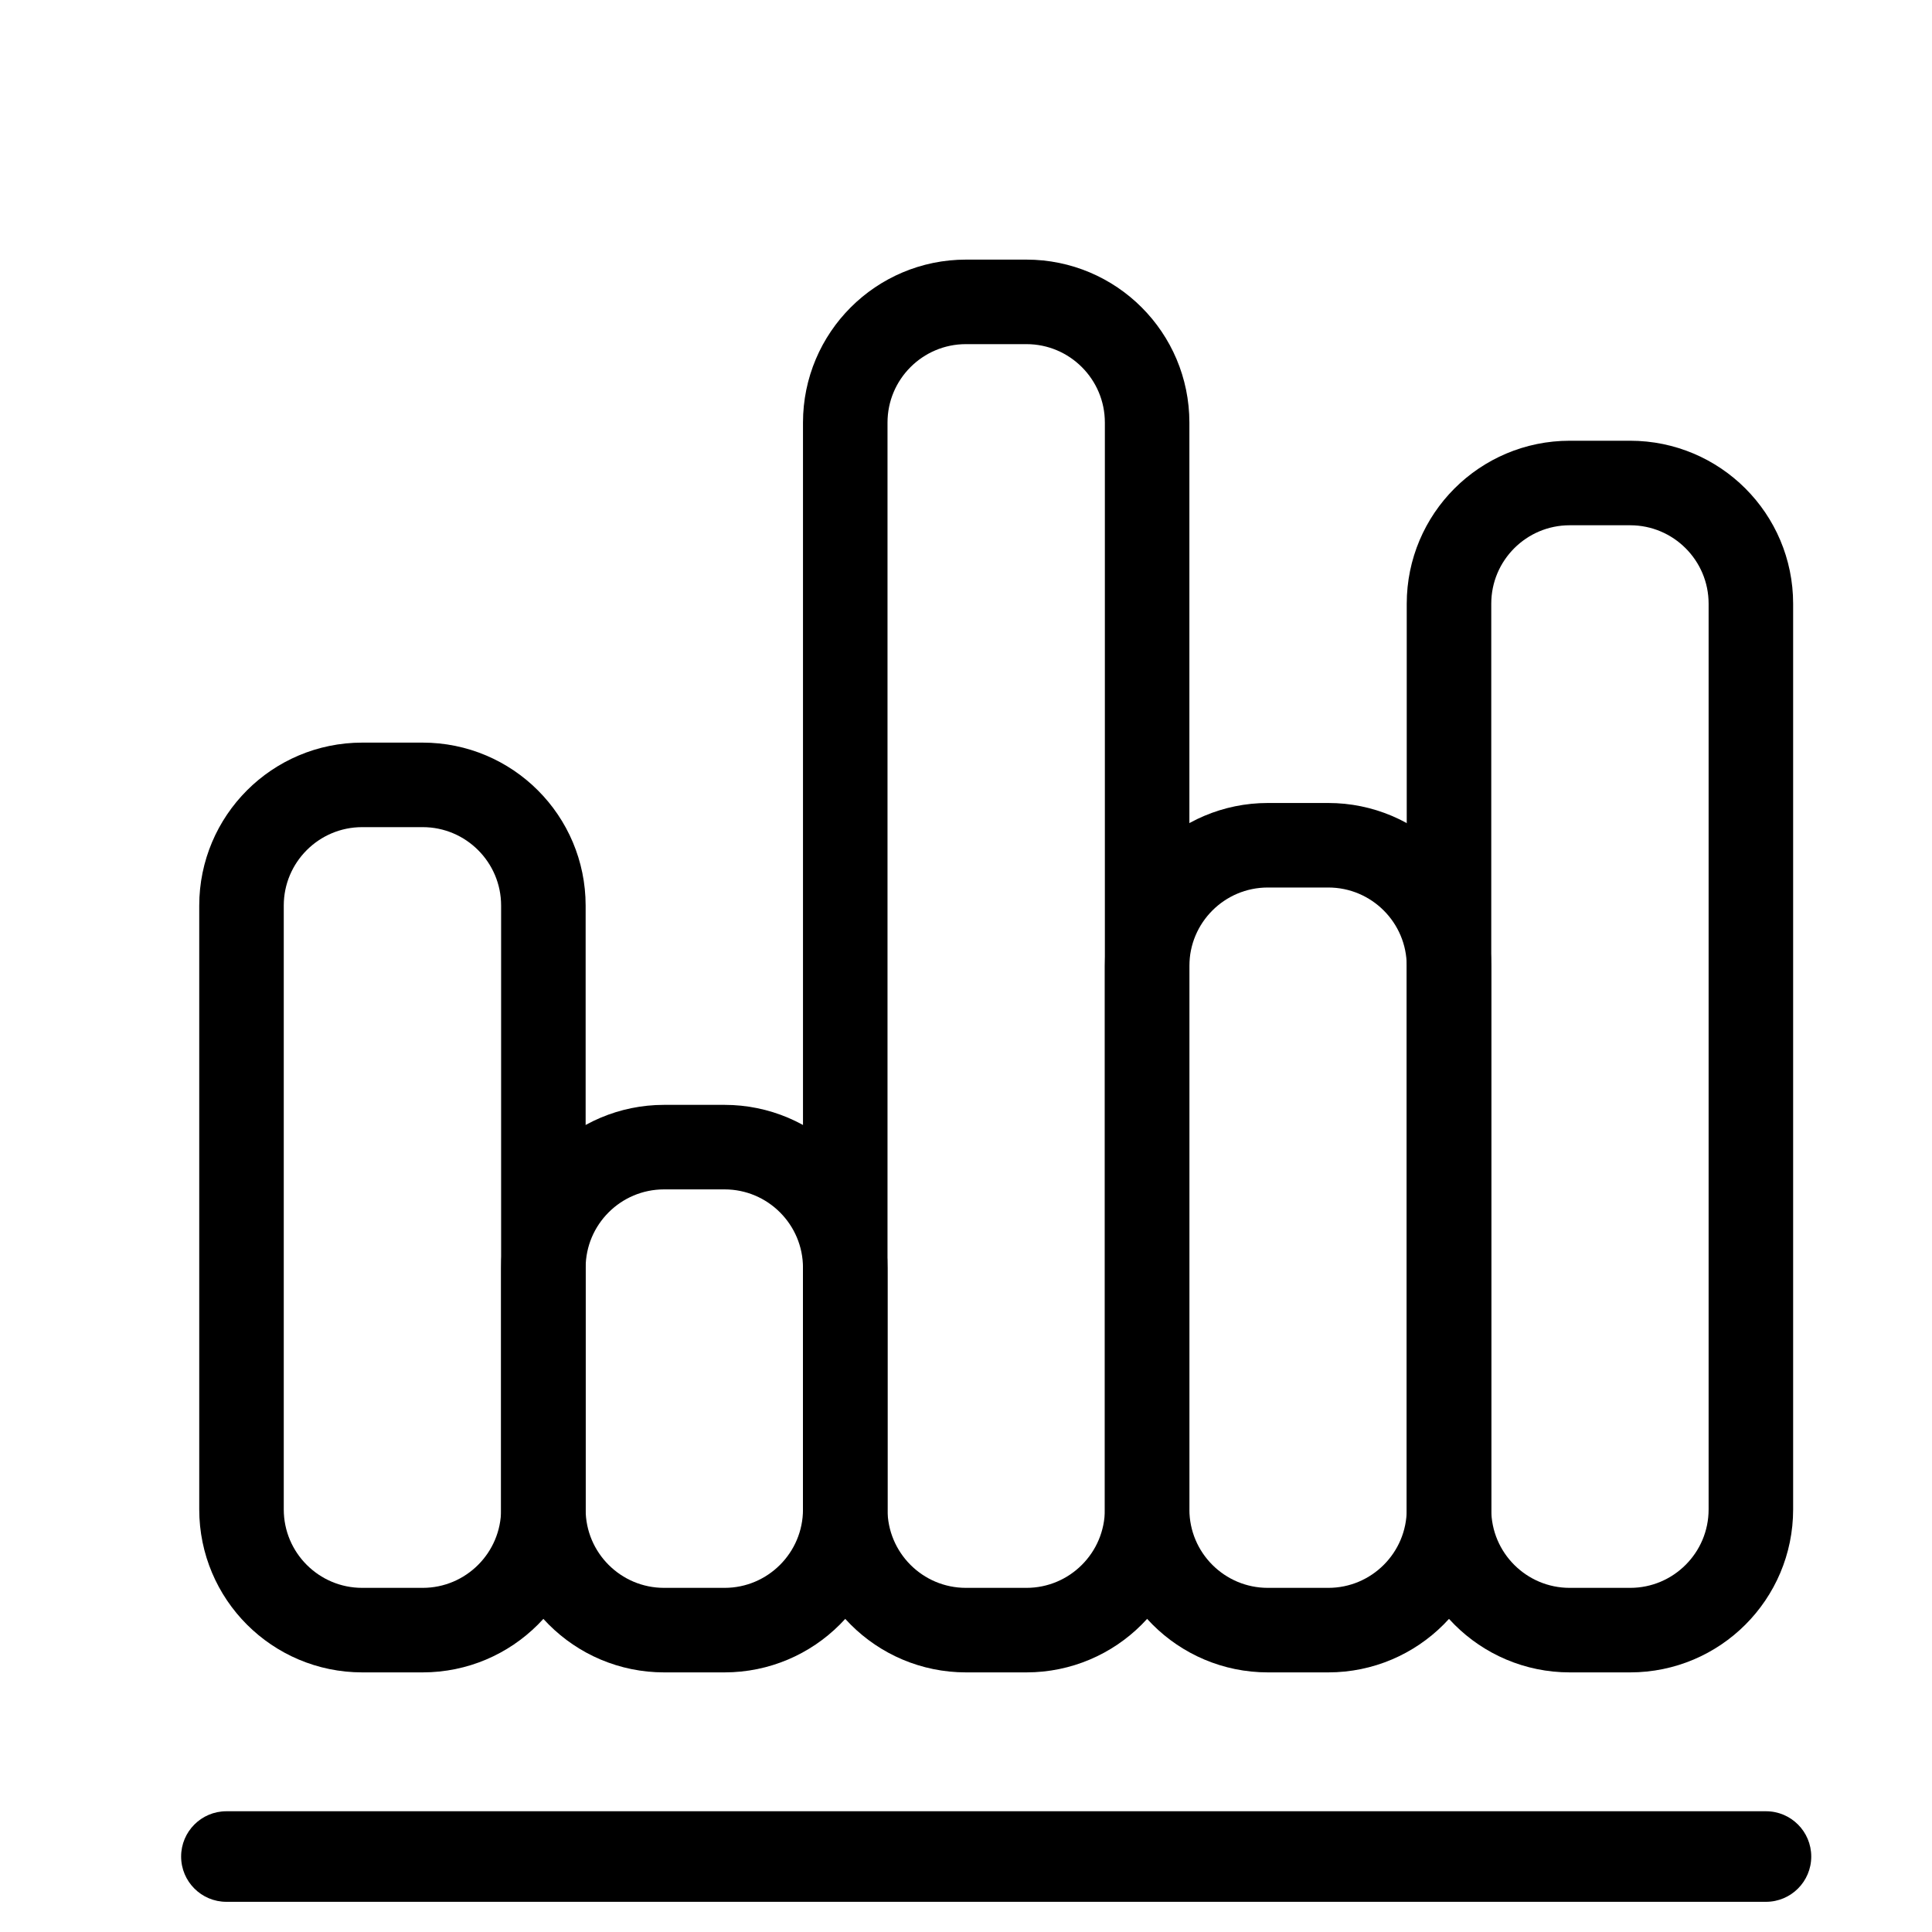
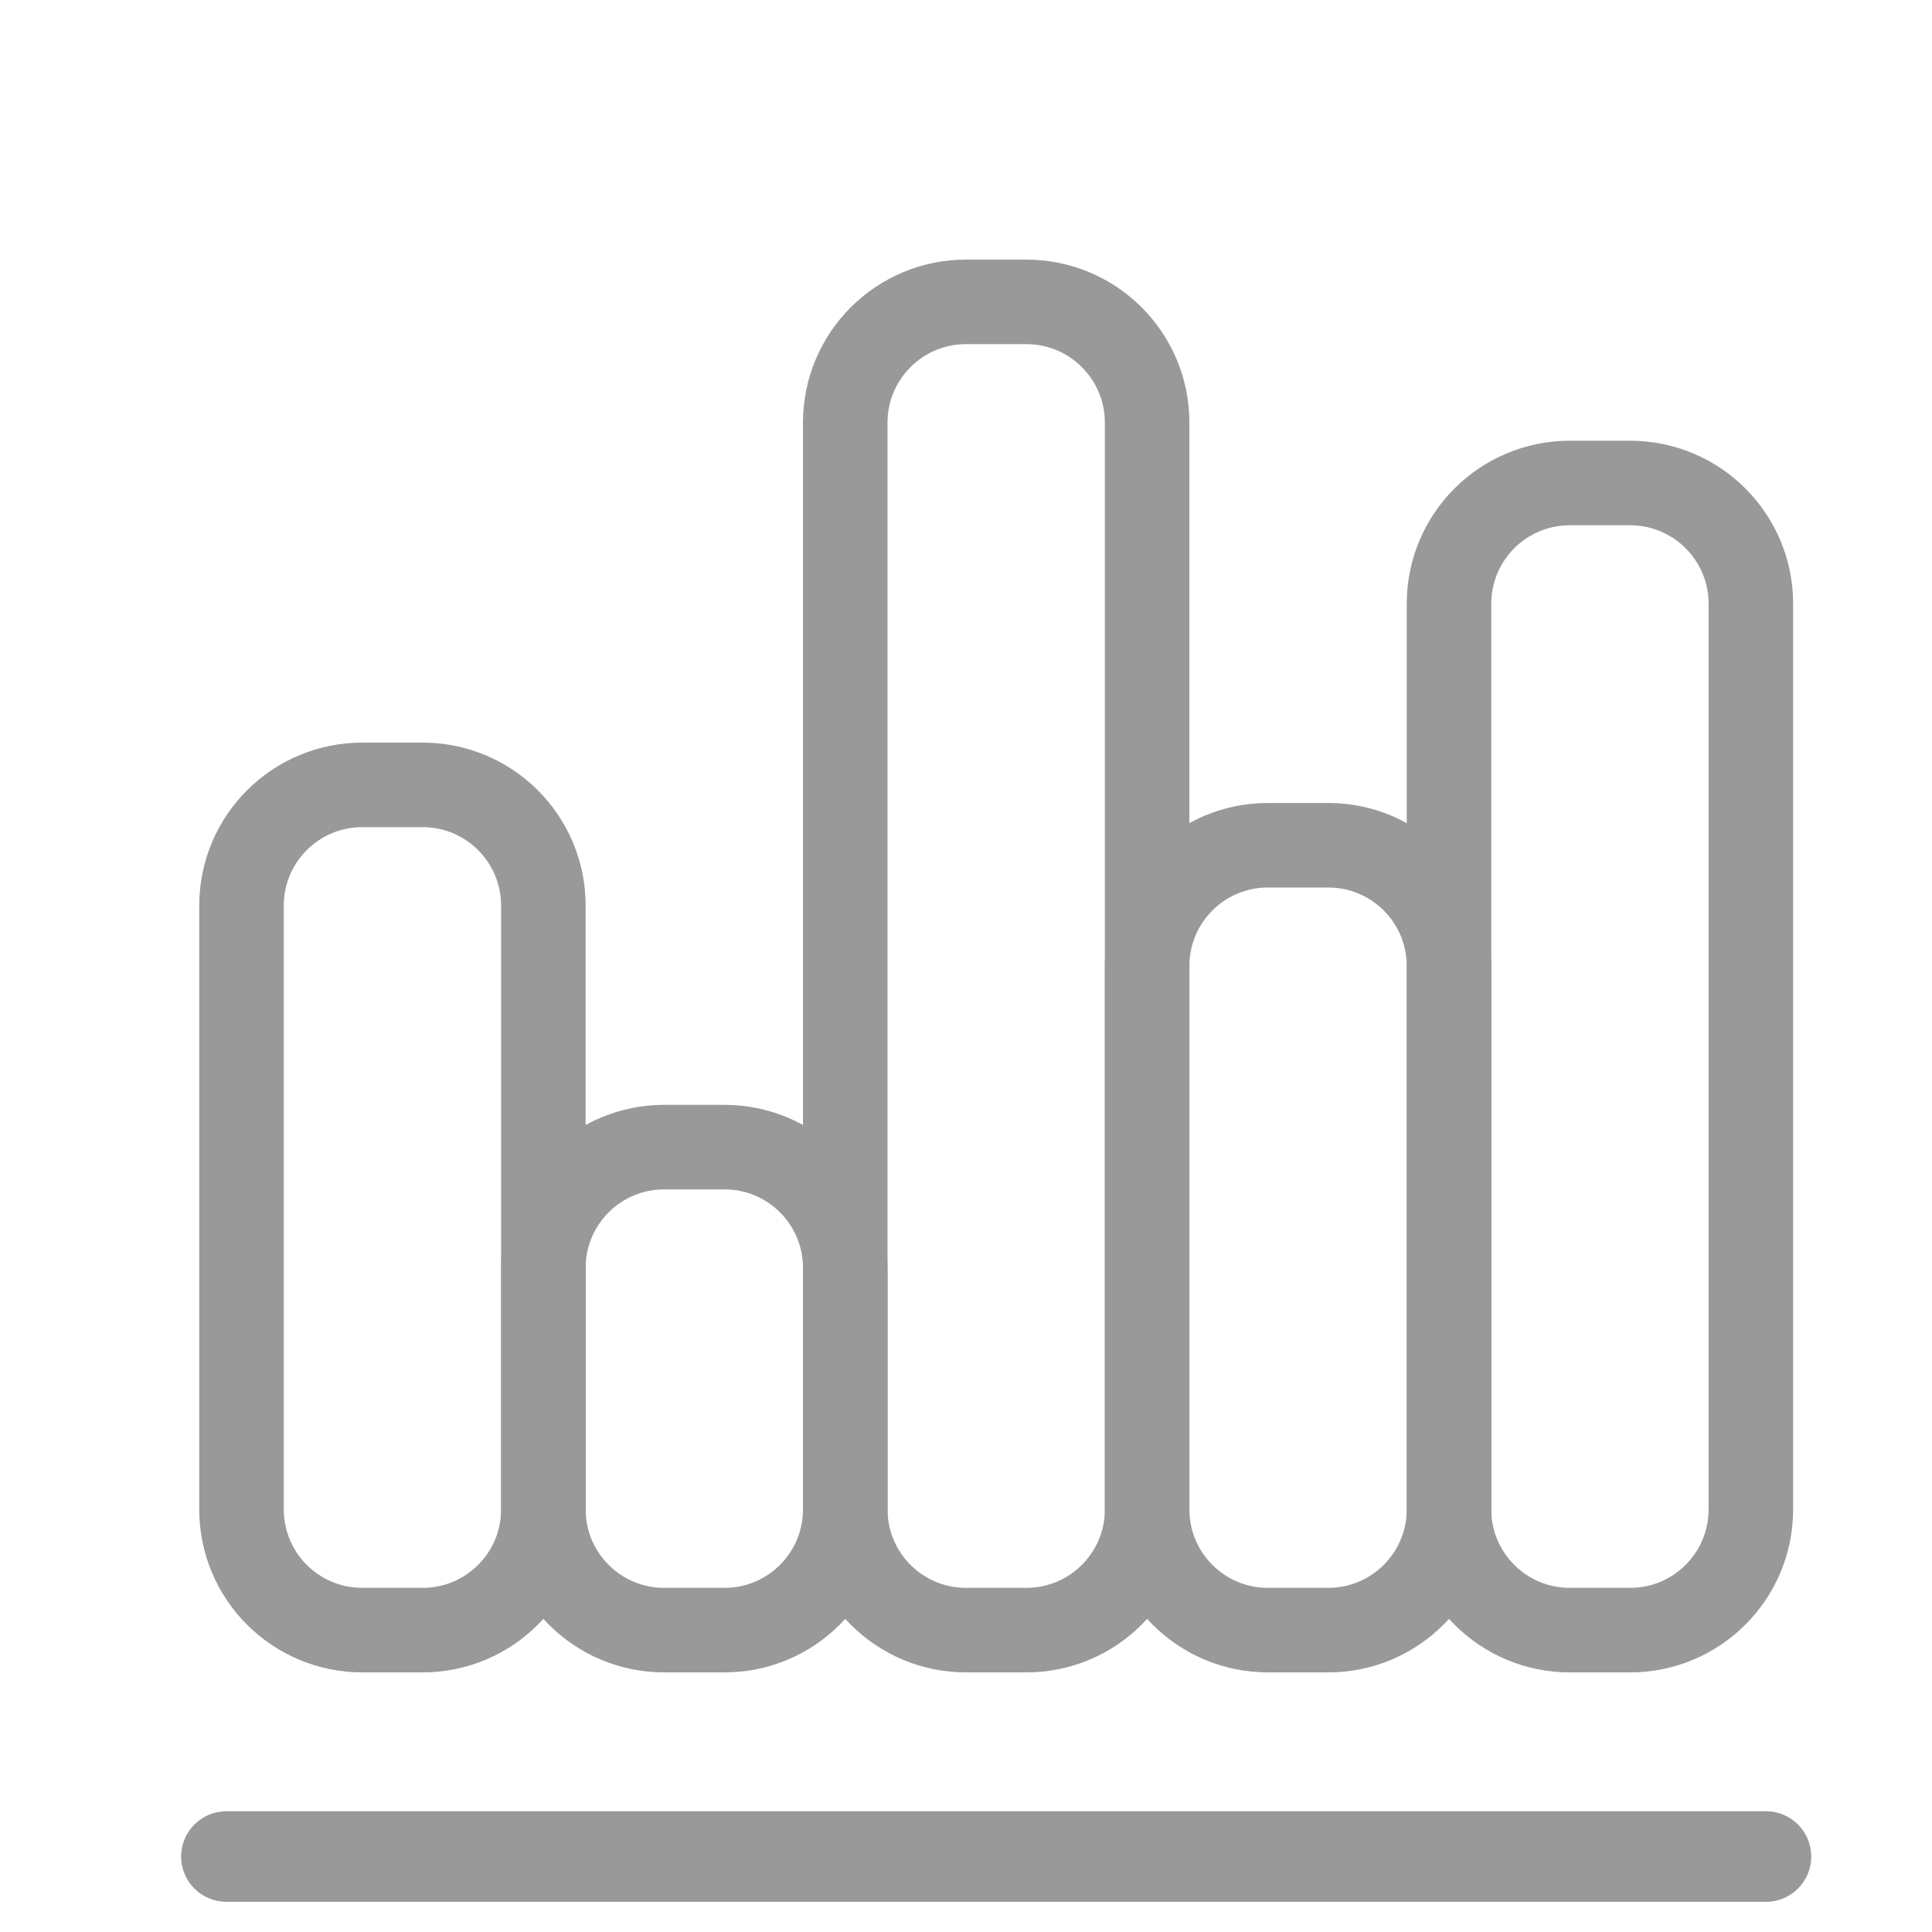
<svg xmlns="http://www.w3.org/2000/svg" width="32px" height="32px" viewBox="0 0 32 32" version="1.1">
  <defs />
  <g id="Page-1" stroke="none" stroke-width="1" fill="none" fill-rule="evenodd">
    <g id="statistic">
      <g id="Group" transform="translate(3, 5)">
-         <rect id="Rectangle-2" stroke="#000000" stroke-width="1.4" x="21" y="3" width="5" height="19" rx="2" />
-         <rect id="Rectangle-2-Copy" stroke="#000000" stroke-width="1.4" x="16" y="9" width="5" height="13" rx="2" />
-         <rect id="Rectangle-2-Copy-2" stroke="#000000" stroke-width="1.4" x="11" y="0" width="5" height="22" rx="2" />
-         <rect id="Rectangle-2-Copy-3" stroke="#000000" stroke-width="1.4" x="6" y="14" width="5" height="8" rx="2" />
-         <rect id="Rectangle-2-Copy-4" stroke="#000000" stroke-width="1.4" x="1" y="8" width="5" height="14" rx="2" />
-         <rect id="Rectangle" fill="#000000" x="0" y="25" width="27" height="1.5" rx="0.75" />
+         <rect id="Rectangle-2" stroke="#999999" stroke-width="1.4" x="21" y="3" width="5" height="19" rx="2" />
+         <rect id="Rectangle-2-Copy" stroke="#999999" stroke-width="1.4" x="16" y="9" width="5" height="13" rx="2" />
+         <rect id="Rectangle-2-Copy-2" stroke="#999999" stroke-width="1.4" x="11" y="0" width="5" height="22" rx="2" />
+         <rect id="Rectangle-2-Copy-3" stroke="#999999" stroke-width="1.4" x="6" y="14" width="5" height="8" rx="2" />
+         <rect id="Rectangle-2-Copy-4" stroke="#999999" stroke-width="1.4" x="1" y="8" width="5" height="14" rx="2" />
+         <rect id="Rectangle" fill="#999999" x="0" y="25" width="27" height="1.5" rx="0.75" />
      </g>
    </g>
  </g>
</svg>
